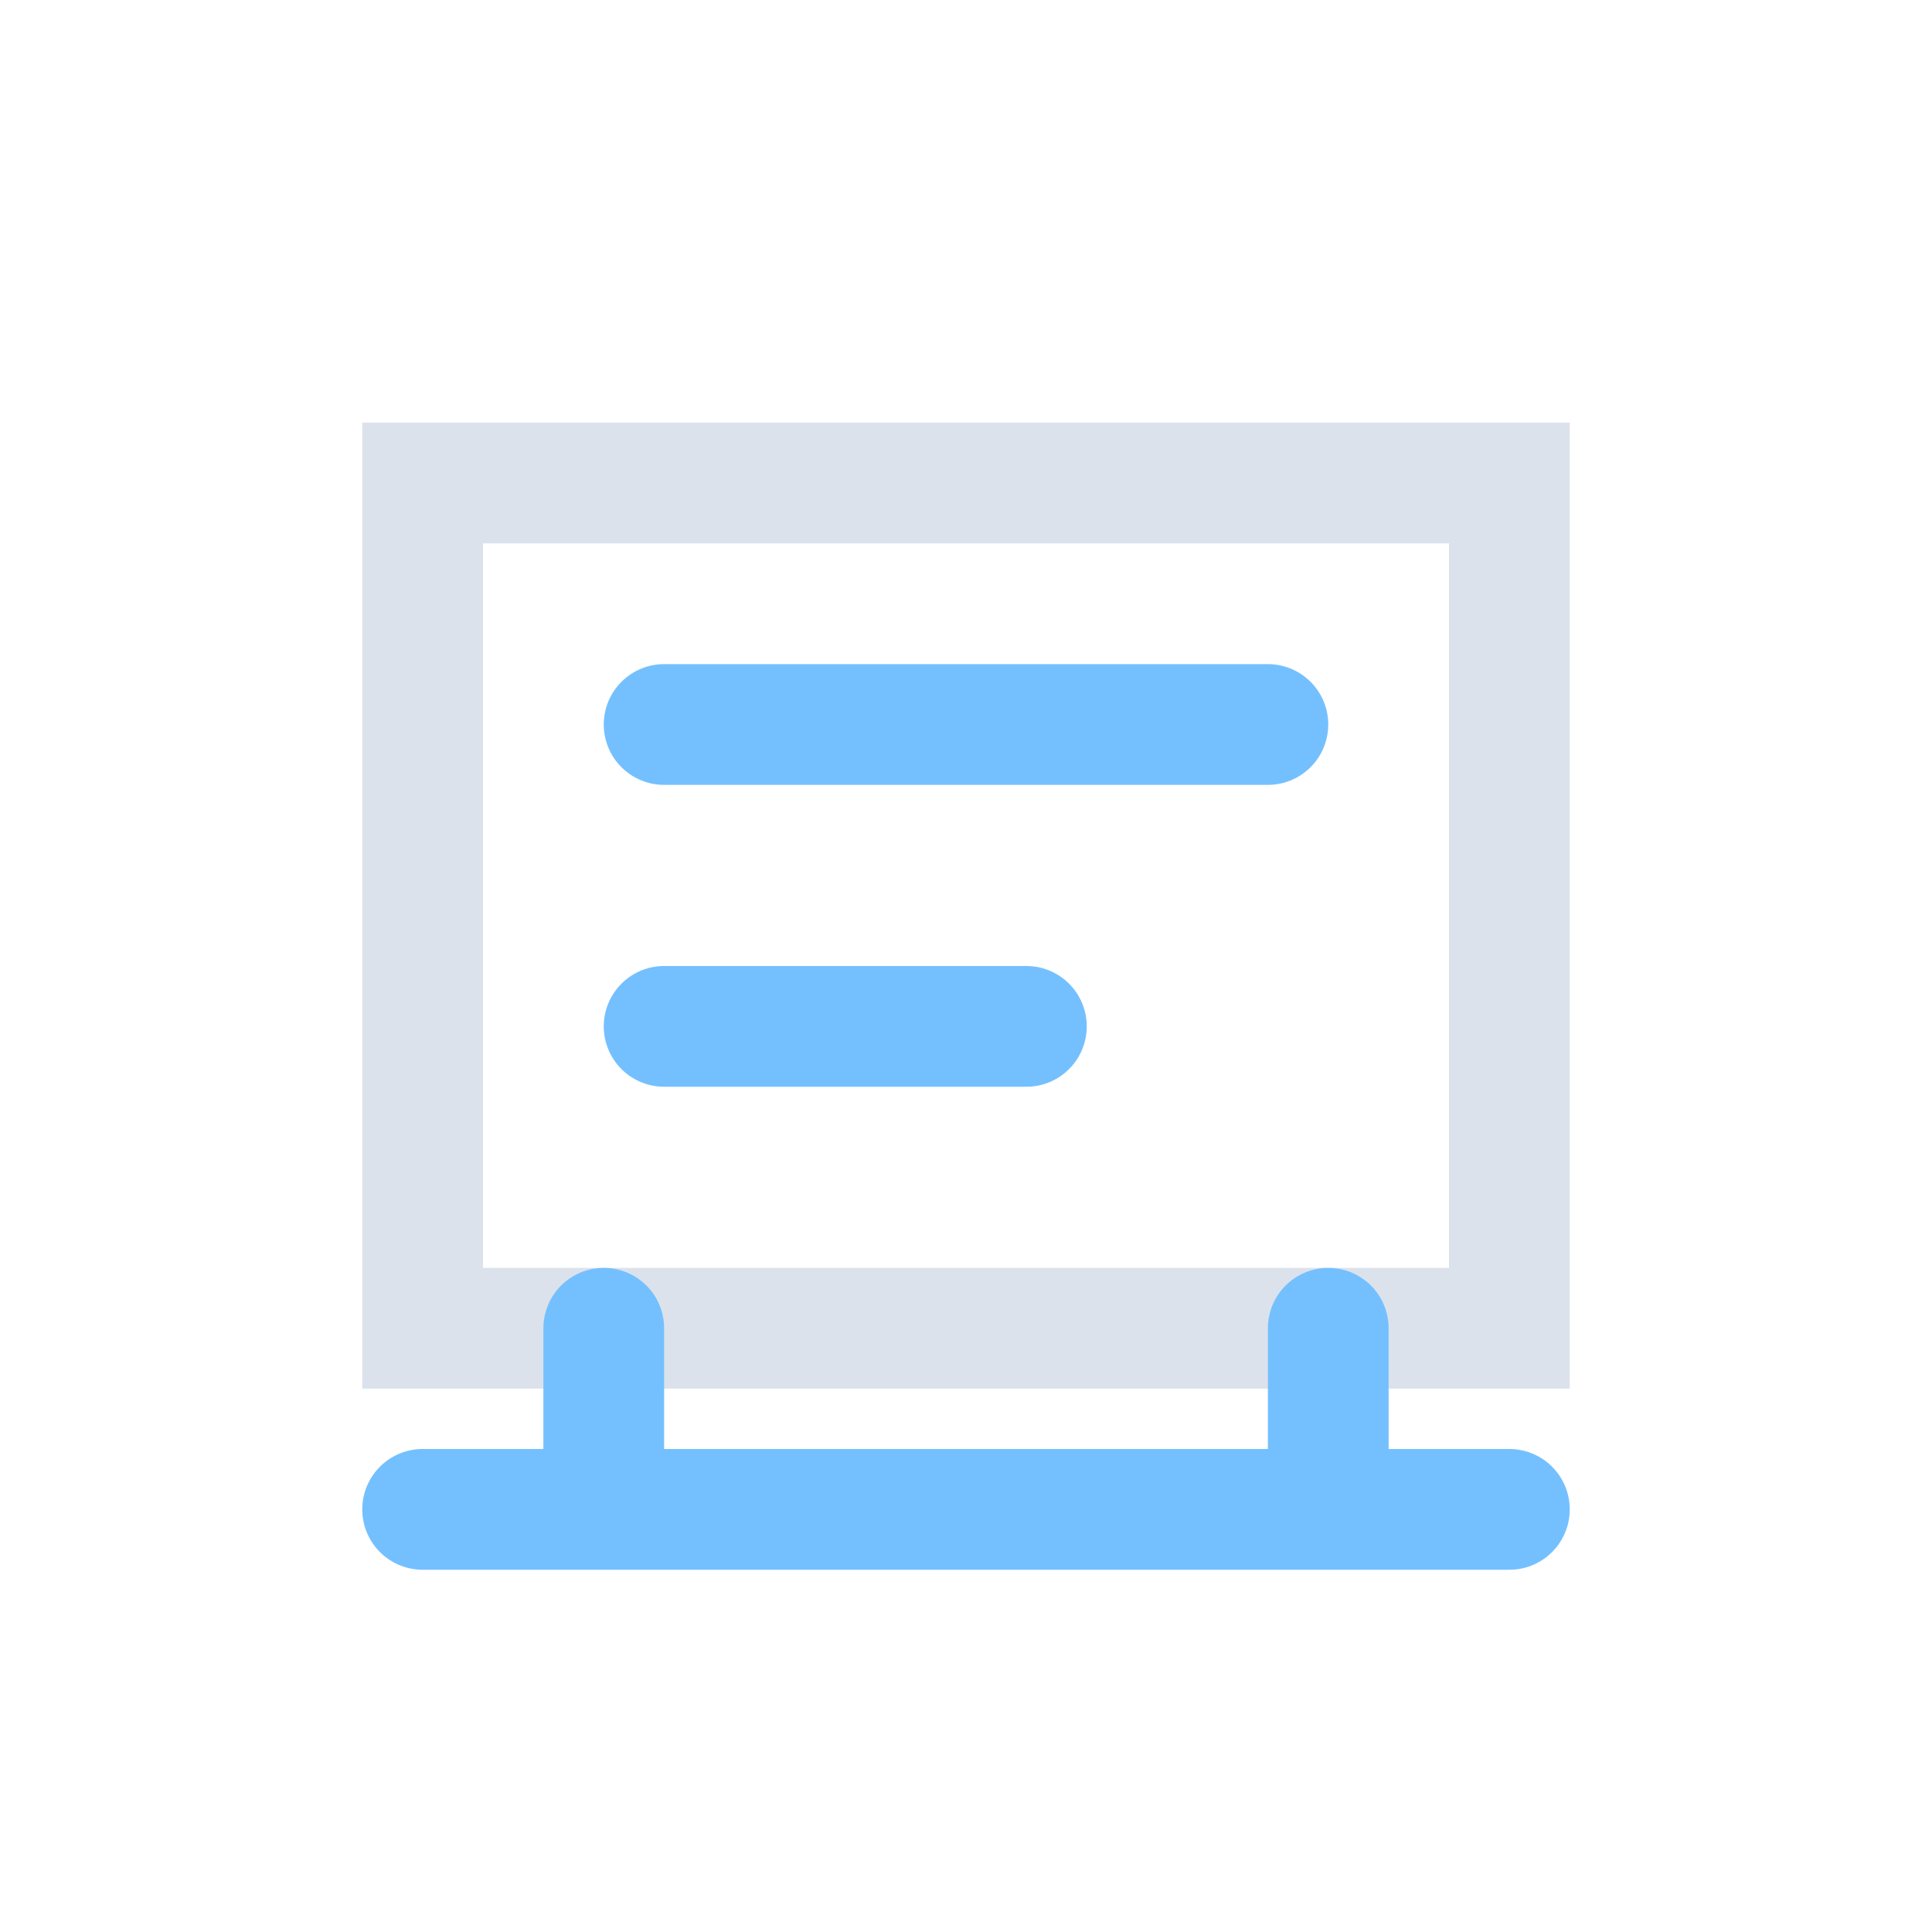
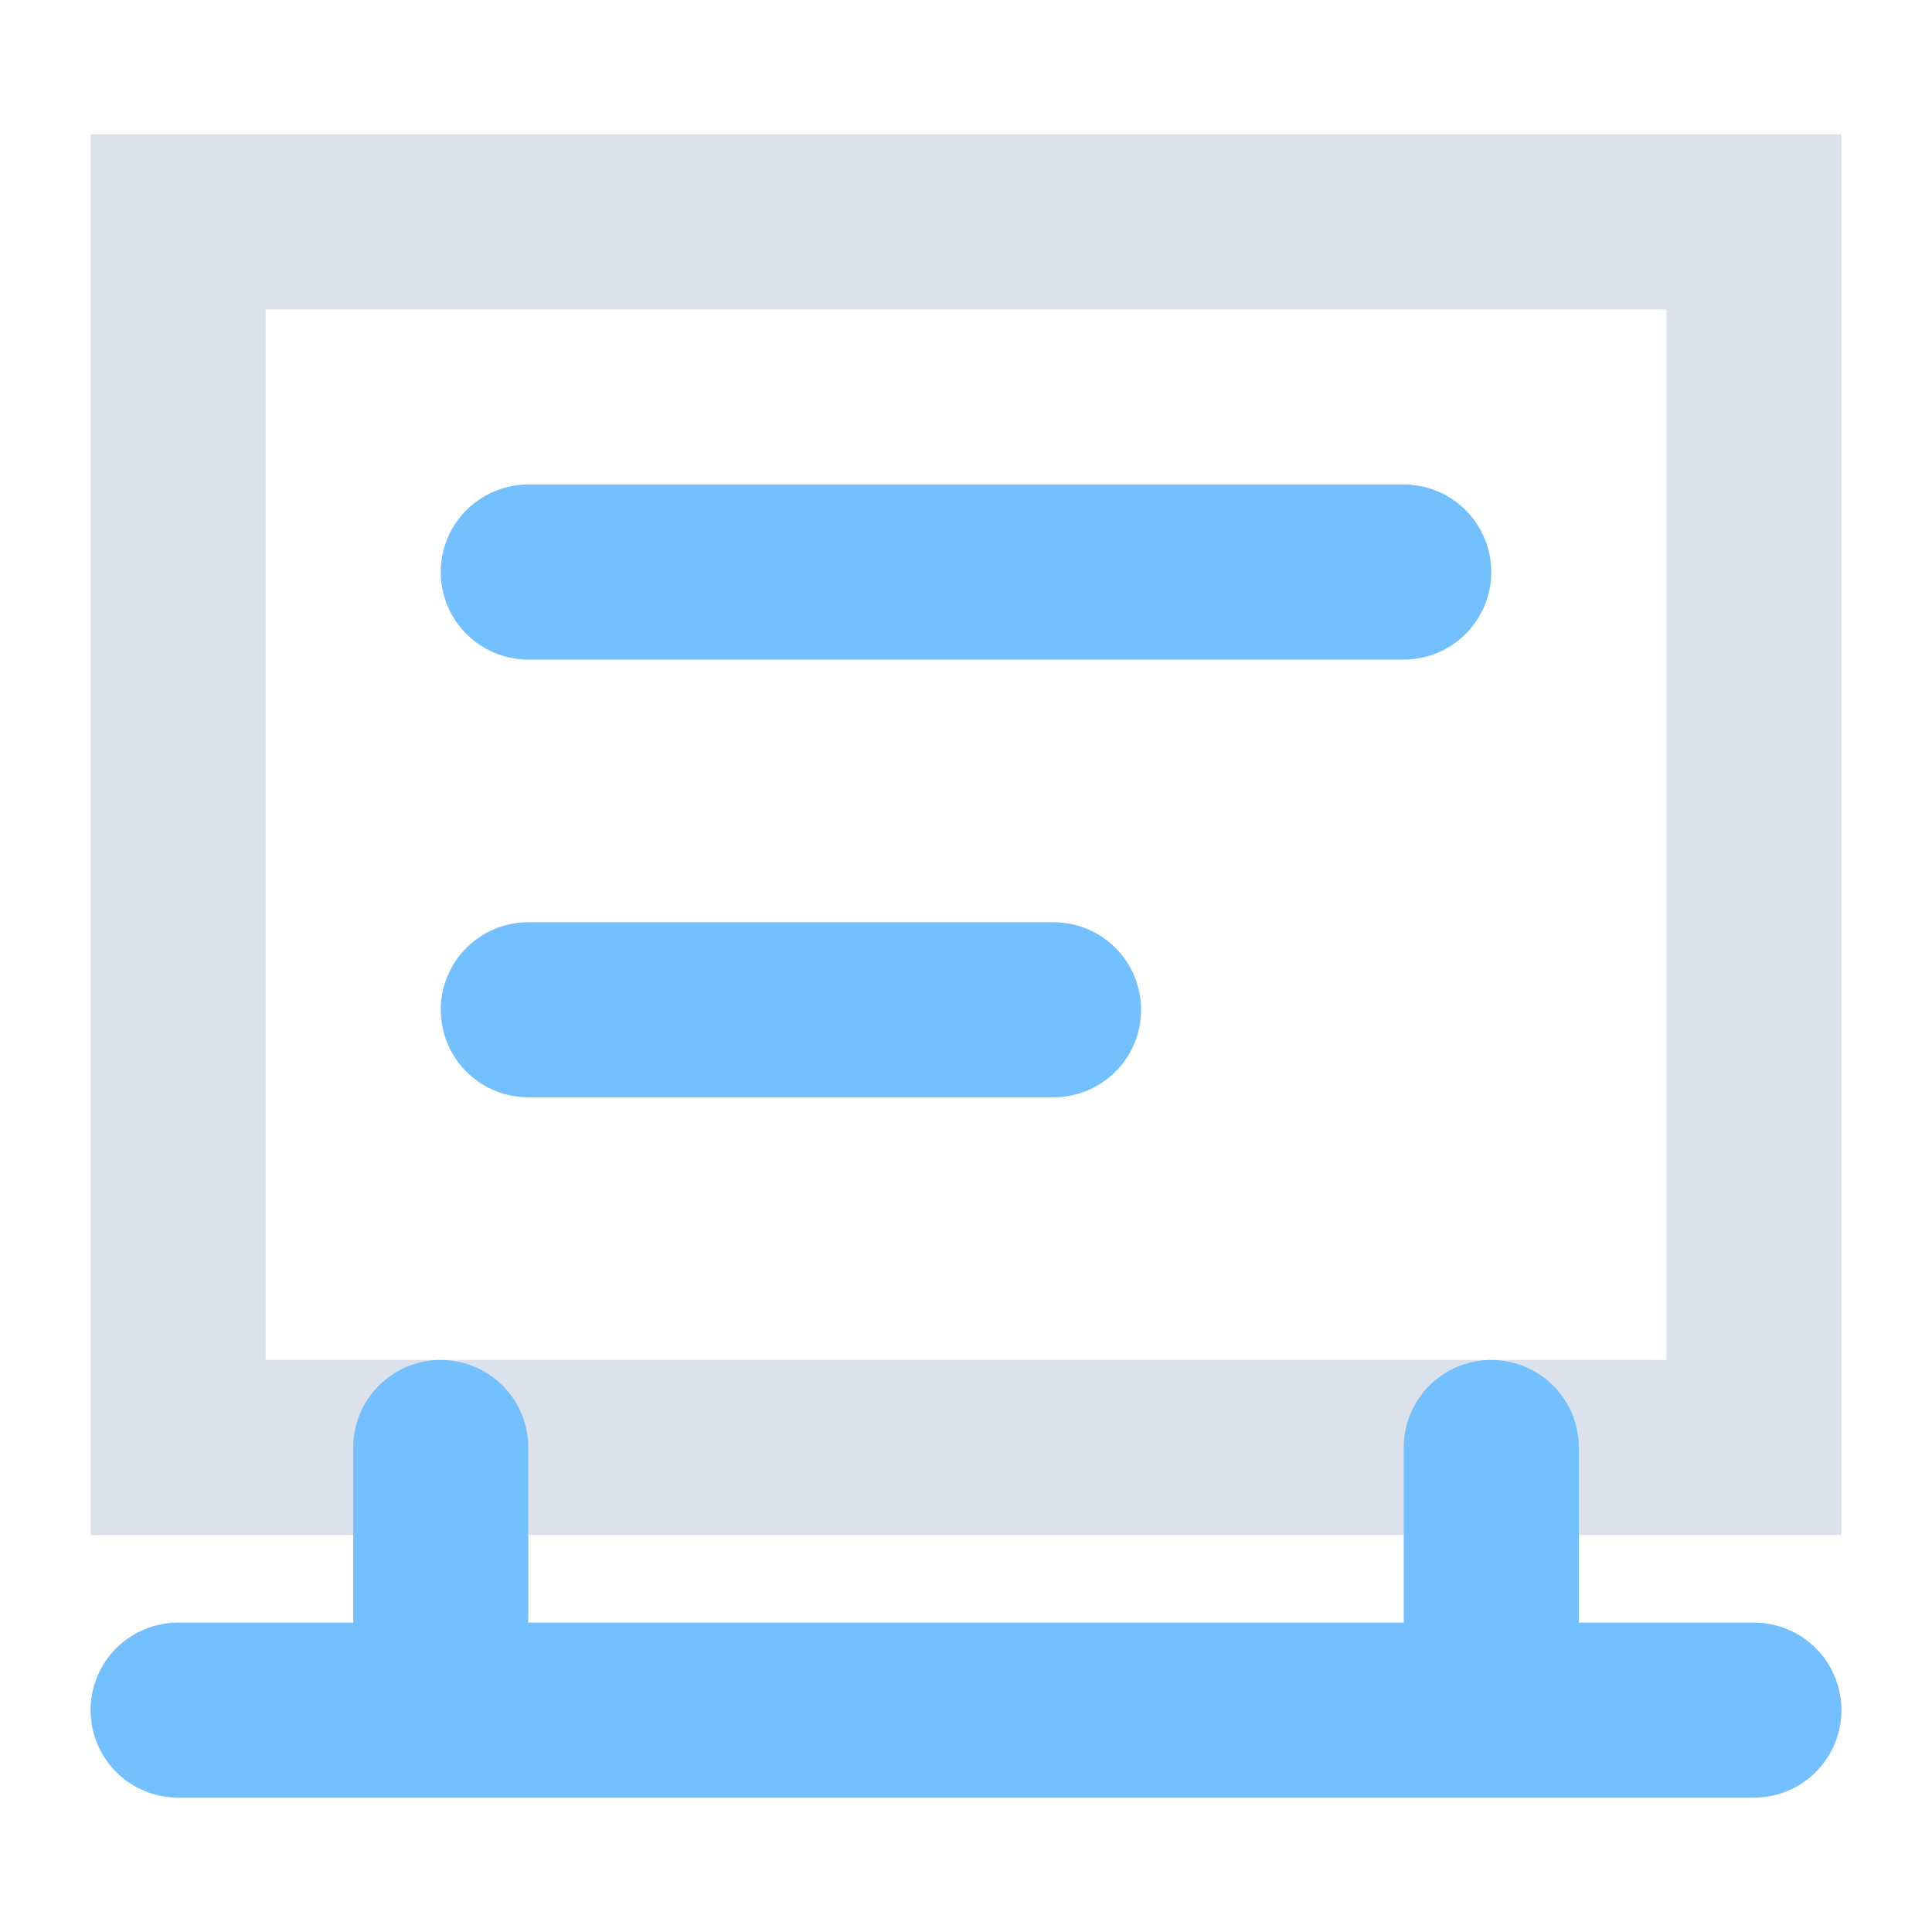
<svg xmlns="http://www.w3.org/2000/svg" viewBox="0 0 32 32">
-   <rect x="7" y="8" width="18" height="14" fill="none" stroke="#dce2eb" stroke-width="2" />
-   <path d="M7 25h18M10 25v-3M22 25v-3M11 12h10M11 17h6" stroke="#74c0ff" stroke-width="2" stroke-linecap="round" />
+   <g transform="translate(-7.200 -7.925) scale(1.45)">
+     <rect x="7" y="8" width="18" height="14" fill="none" stroke="#dce2eb" stroke-width="2" />
+     <path d="M7 25h18M10 25v-3M22 25v-3M11 12h10M11 17h6" stroke="#74c0ff" stroke-width="2" stroke-linecap="round" />
+   </g>
</svg>
